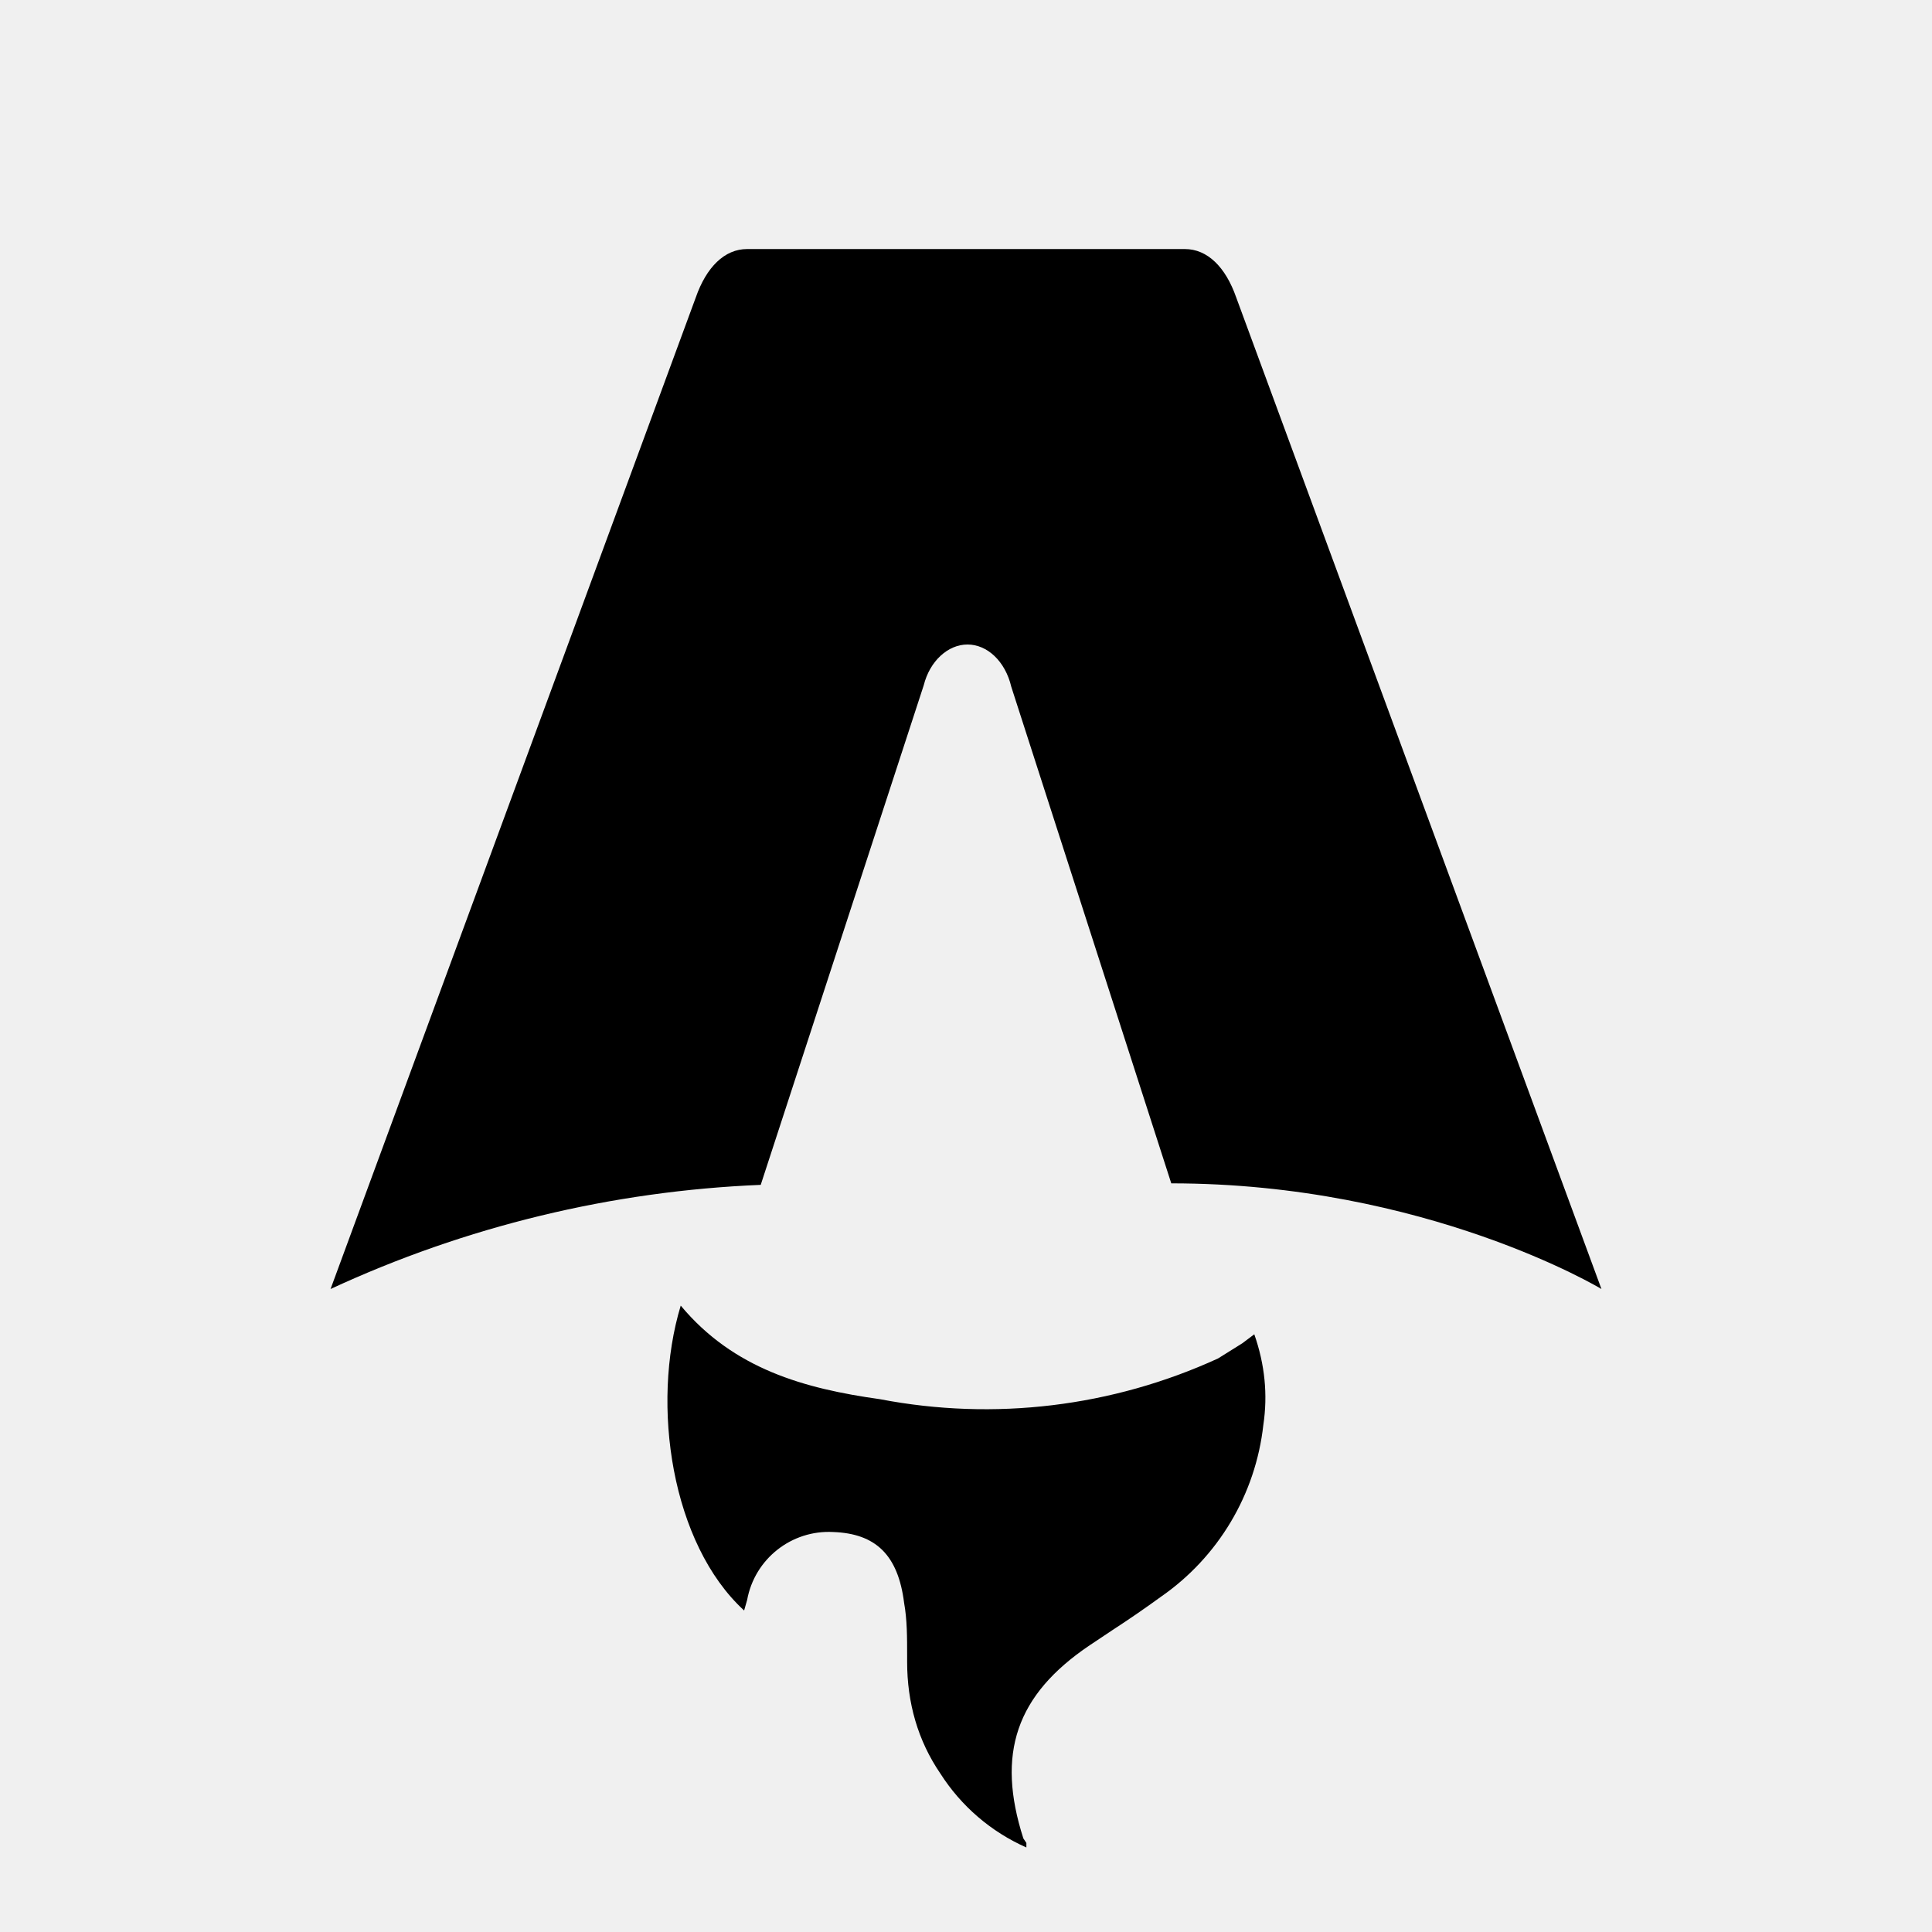
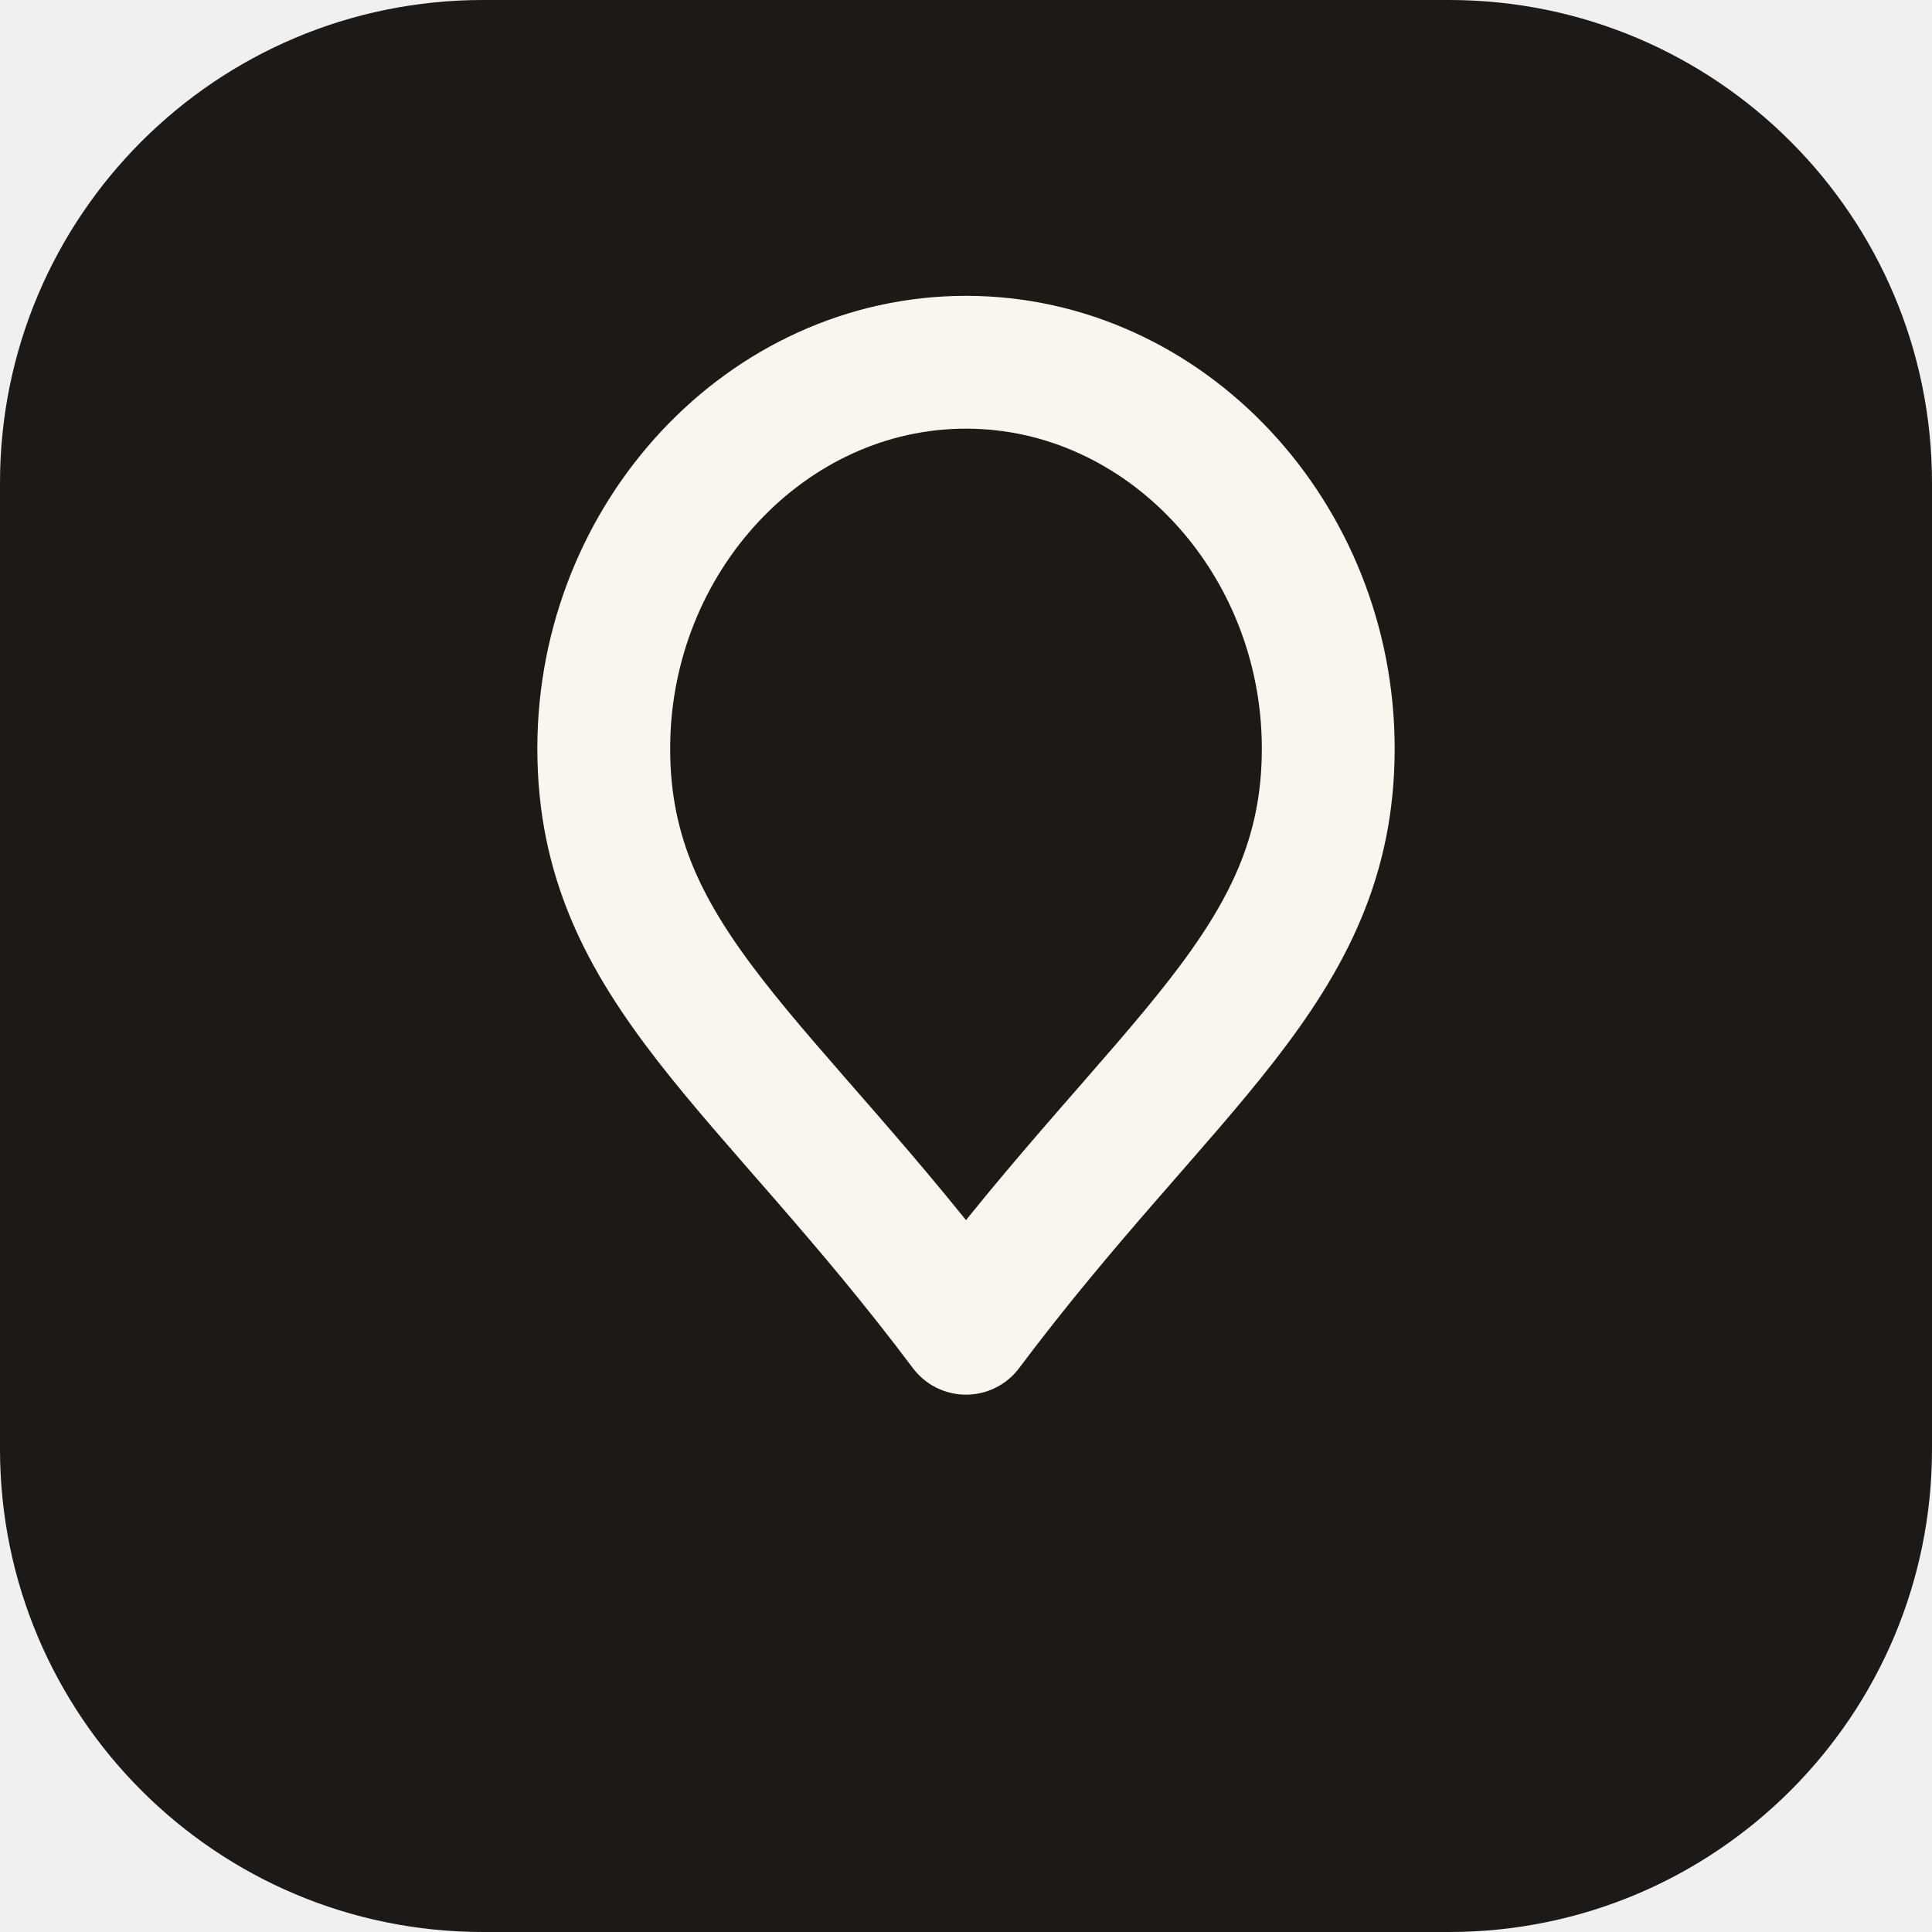
- <svg xmlns="http://www.w3.org/2000/svg" fill="none" viewBox="0 0 128 128">
-   <path d="M50.4 78.5a75.1 75.1 0 0 0-28.5 6.9l24.2-65.7c.7-2 1.9-3.2 3.4-3.2h29c1.5 0 2.7 1.2 3.4 3.2l24.2 65.7s-11.6-7-28.5-7L67 45.5c-.4-1.7-1.6-2.8-2.9-2.8-1.3 0-2.5 1.1-2.9 2.7L50.4 78.5Zm-1.1 28.2Zm-4.2-20.2c-2 6.6-.6 15.8 4.2 20.2a17.5 17.5 0 0 1 .2-.7 5.5 5.5 0 0 1 5.7-4.5c2.8.1 4.3 1.5 4.7 4.7.2 1.1.2 2.3.2 3.5v.4c0 2.7.7 5.2 2.2 7.4a13 13 0 0 0 5.7 4.9v-.3l-.2-.3c-1.8-5.6-.5-9.5 4.4-12.8l1.5-1a73 73 0 0 0 3.2-2.2 16 16 0 0 0 6.8-11.4c.3-2 .1-4-.6-6l-.8.6-1.6 1a37 37 0 0 1-22.4 2.7c-5-.7-9.7-2-13.2-6.2Z" />
-   <style>
-         path { fill: #000; }
-         @media (prefers-color-scheme: dark) {
-             path { fill: #FFF; }
-         }
-     </style>
+ <svg xmlns="http://www.w3.org/2000/svg" viewBox="0 0 32 32">
+   <rect width="32" height="32" rx="8" fill="#1c1917" />
+   <path d="M16 6c-3.3 0-6 2.9-6 6.4 0 3.6 2.7 5.2 6 9.6 3.3-4.4 6-6 6-9.6C22 8.9 19.3 6 16 6Z" fill="none" stroke="#faf6ee" stroke-width="2.2" stroke-linecap="round" stroke-linejoin="round" />
</svg>
